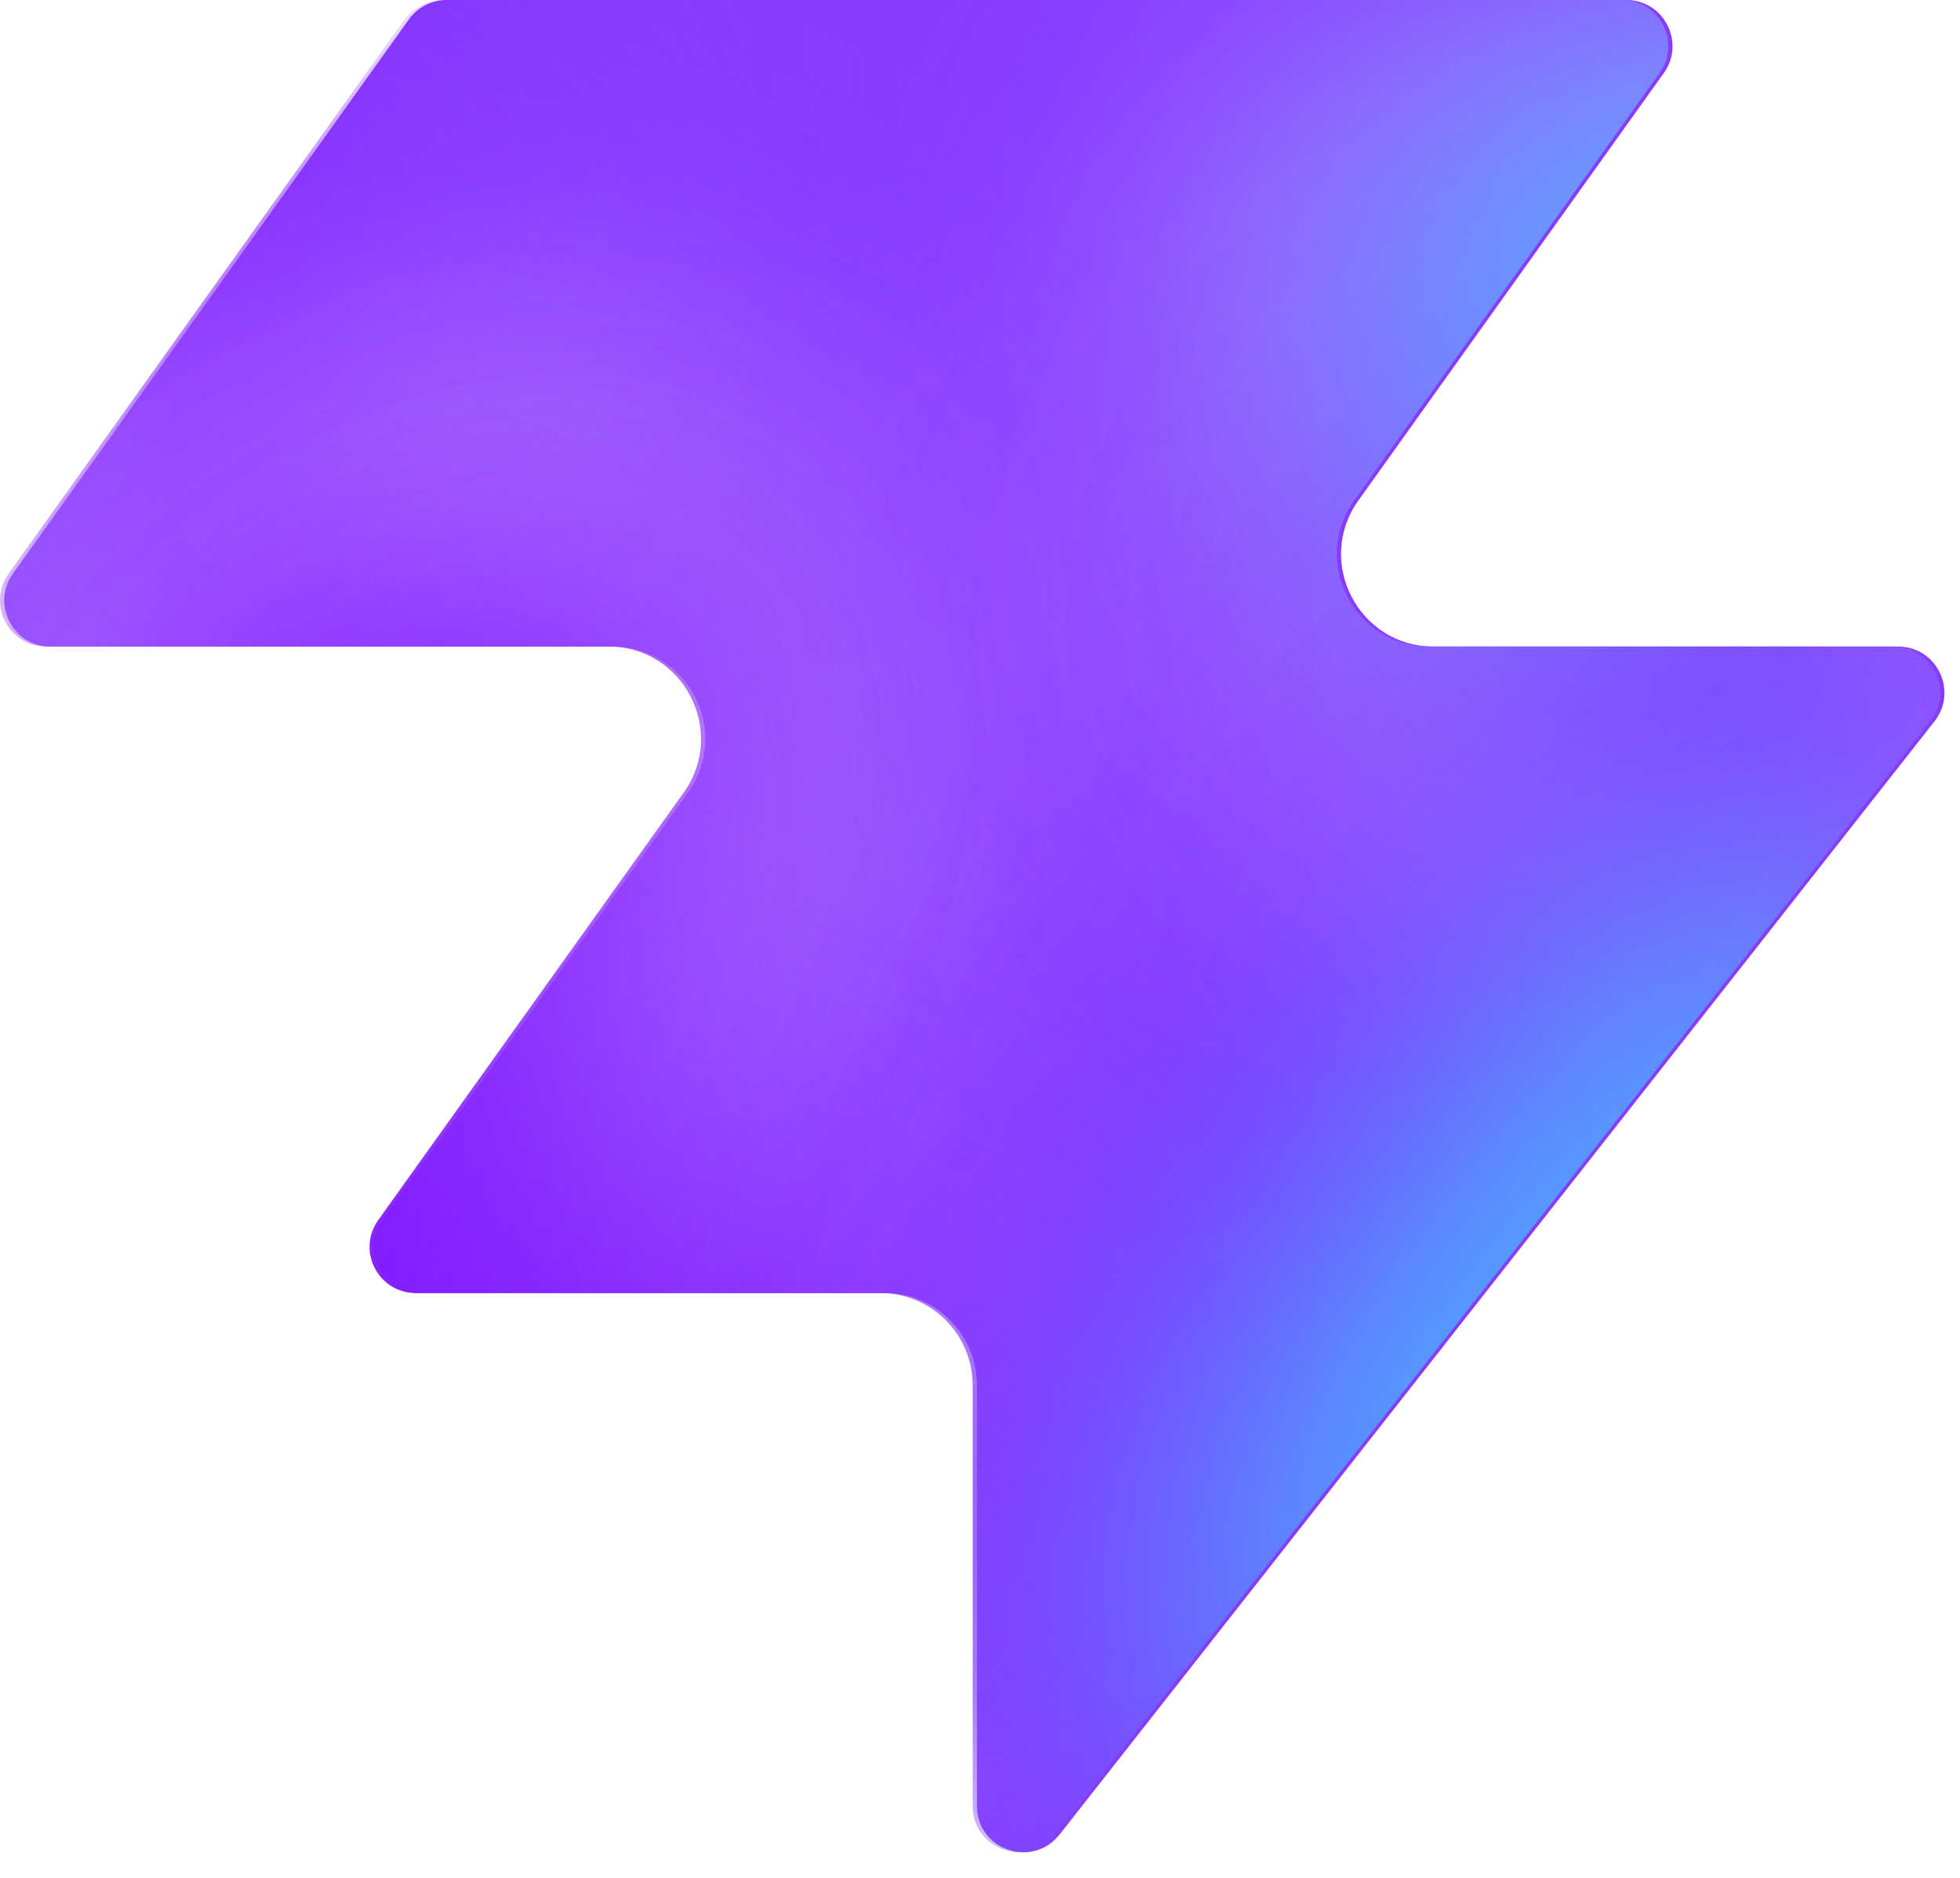
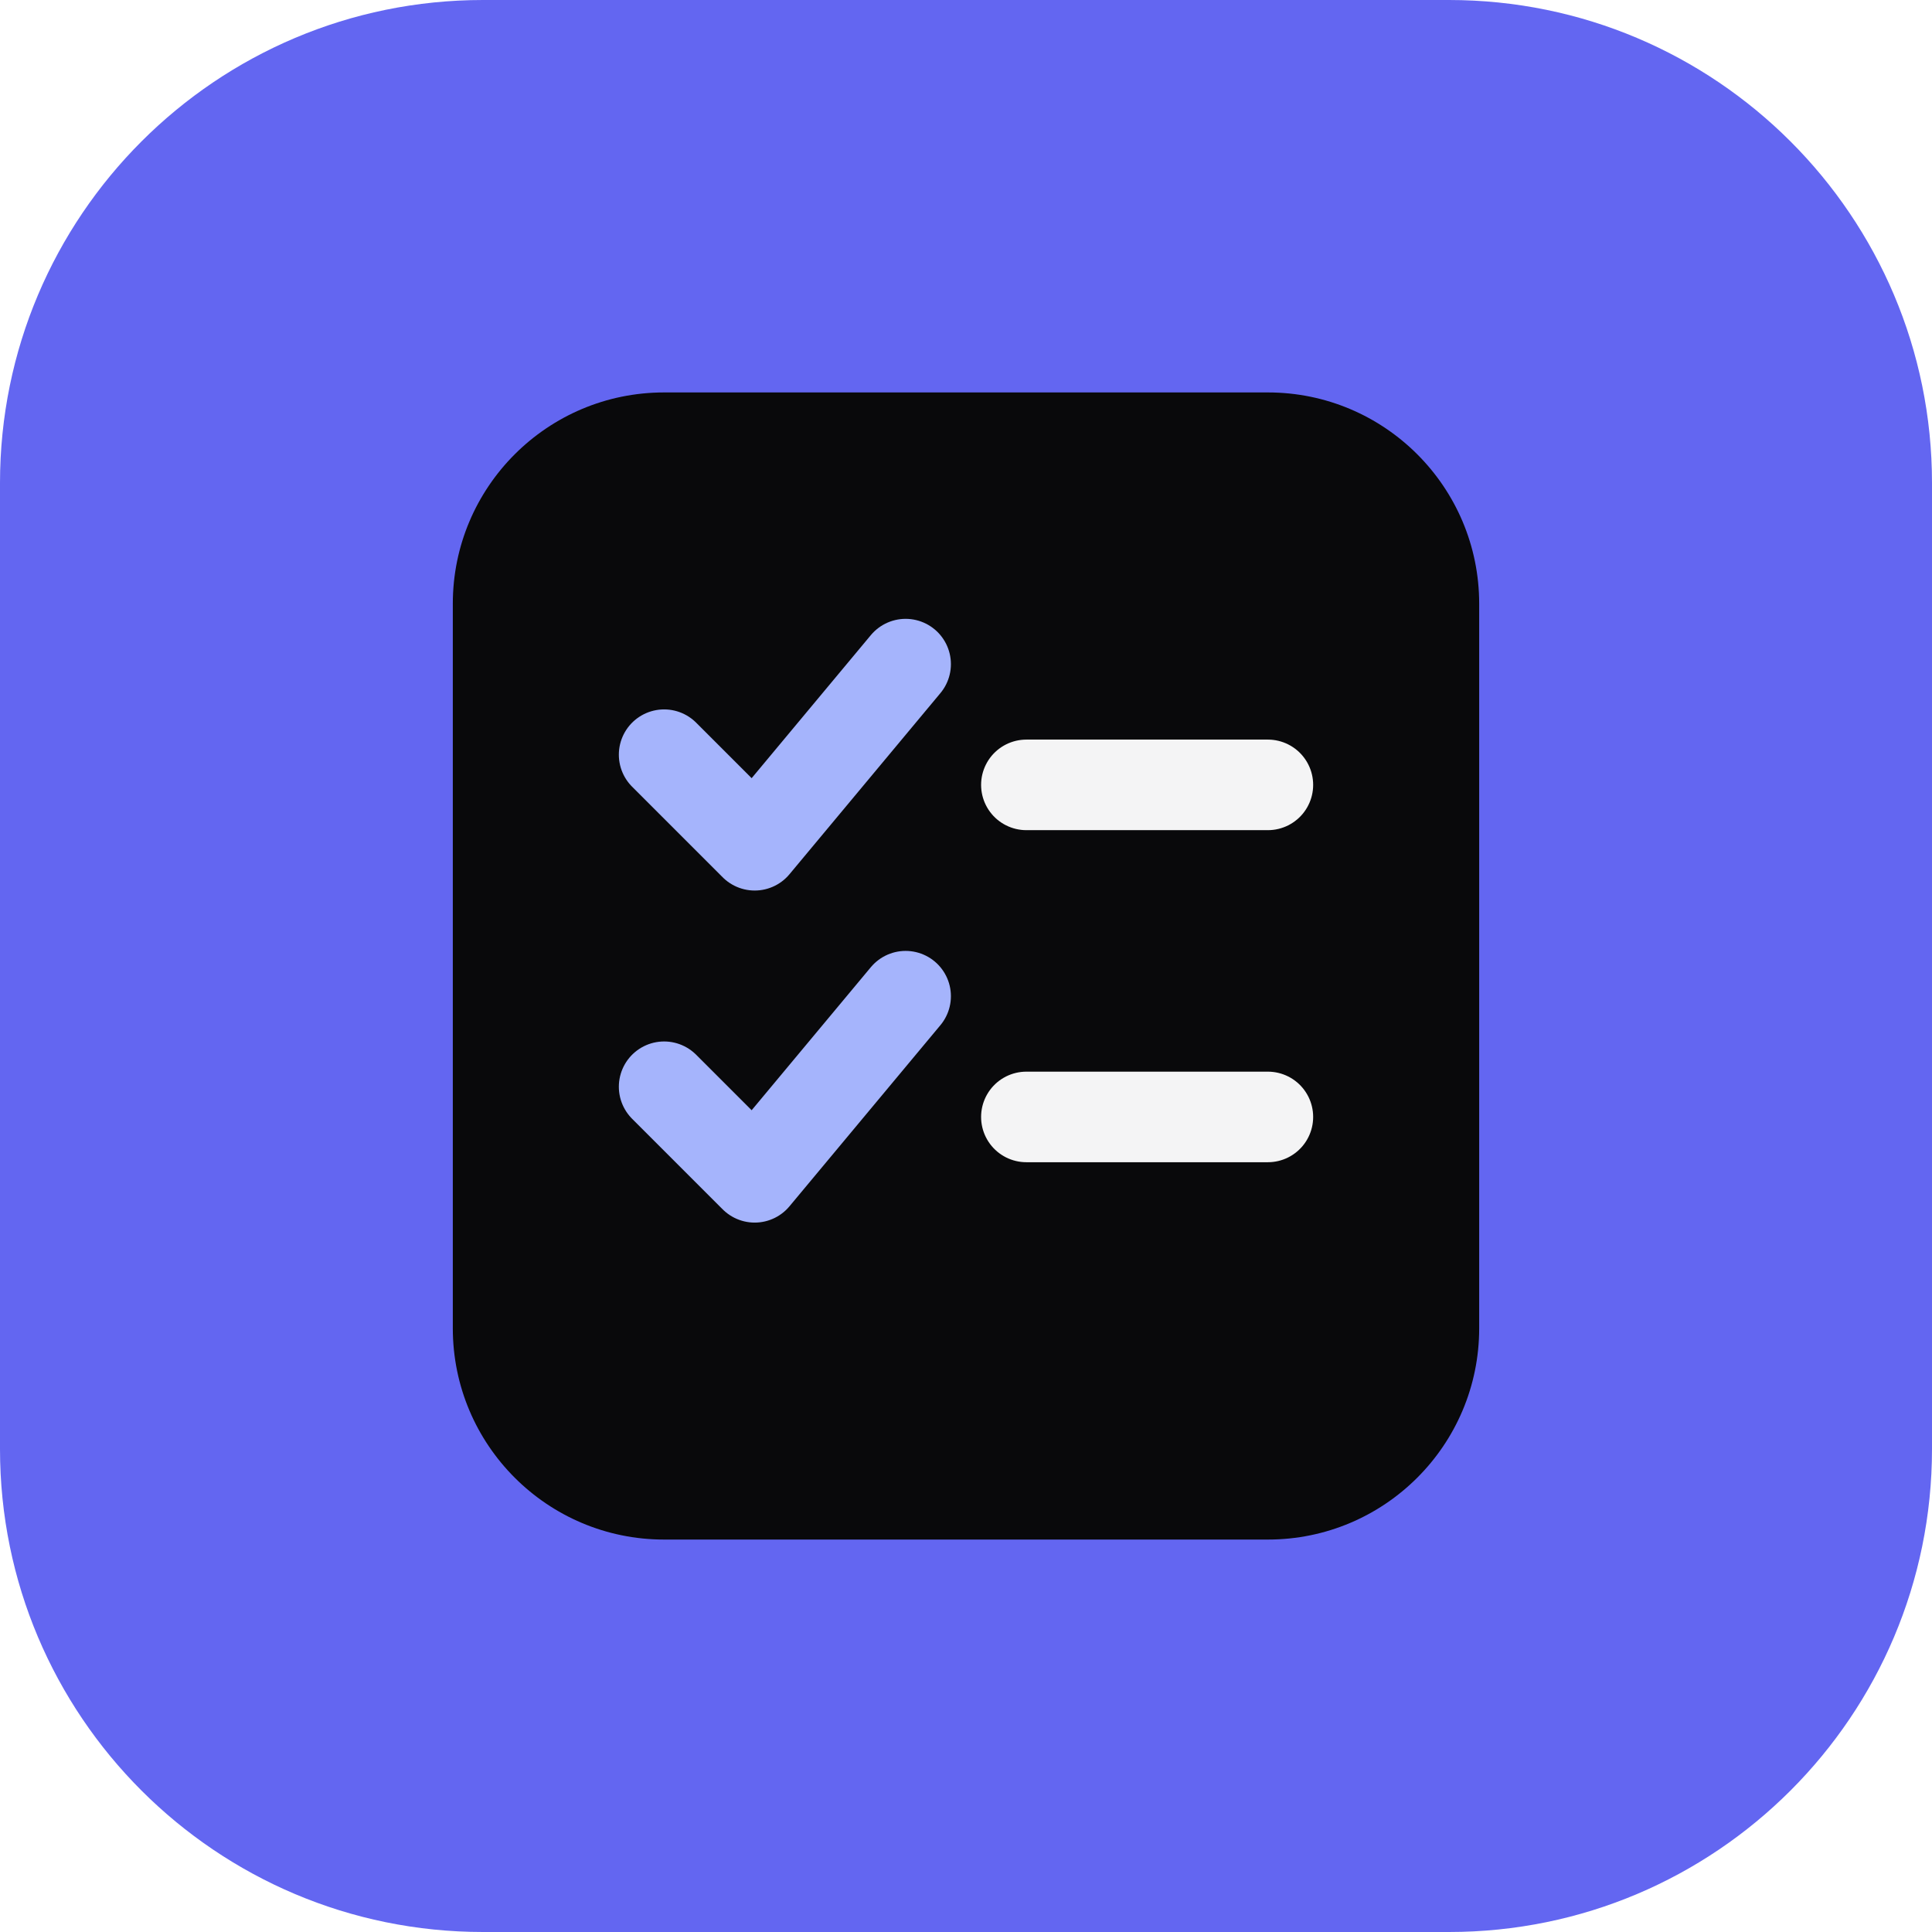
- <svg xmlns="http://www.w3.org/2000/svg" width="48" height="46" fill="none" viewBox="0 0 48 46">
-   <path fill="#863bff" d="M25.946 44.938c-.664.845-2.021.375-2.021-.698V33.937a2.26 2.26 0 0 0-2.262-2.262H10.287c-.92 0-1.456-1.04-.92-1.788l7.48-10.471c1.07-1.497 0-3.578-1.842-3.578H1.237c-.92 0-1.456-1.04-.92-1.788L10.013.474c.214-.297.556-.474.92-.474h28.894c.92 0 1.456 1.04.92 1.788l-7.48 10.471c-1.07 1.498 0 3.579 1.842 3.579h11.377c.943 0 1.473 1.088.89 1.83L25.947 44.94z" style="fill:#863bff;fill:color(display-p3 .525 .23 1);fill-opacity:1" />
-   <mask id="a" width="48" height="46" x="0" y="0" maskUnits="userSpaceOnUse" style="mask-type:alpha">
-     <path fill="#000" d="M25.842 44.938c-.664.844-2.021.375-2.021-.698V33.937a2.26 2.26 0 0 0-2.262-2.262H10.183c-.92 0-1.456-1.04-.92-1.788l7.48-10.471c1.07-1.498 0-3.579-1.842-3.579H1.133c-.92 0-1.456-1.04-.92-1.787L9.91.473c.214-.297.556-.474.92-.474h28.894c.92 0 1.456 1.04.92 1.788l-7.48 10.471c-1.07 1.498 0 3.578 1.842 3.578h11.377c.943 0 1.473 1.088.89 1.832L25.843 44.94z" style="fill:#000;fill-opacity:1" />
-   </mask>
-   <g mask="url(#a)">
-     <g filter="url(#b)">
-       <ellipse cx="5.508" cy="14.704" fill="#ede6ff" rx="5.508" ry="14.704" style="fill:#ede6ff;fill:color(display-p3 .927 .903 1);fill-opacity:1" transform="matrix(.00324 1 1 -.00324 -4.47 31.516)" />
-     </g>
-     <g filter="url(#c)">
-       <ellipse cx="10.399" cy="29.851" fill="#ede6ff" rx="10.399" ry="29.851" style="fill:#ede6ff;fill:color(display-p3 .927 .903 1);fill-opacity:1" transform="matrix(.00324 1 1 -.00324 -39.328 7.883)" />
-     </g>
-     <g filter="url(#d)">
-       <ellipse cx="5.508" cy="30.487" fill="#7e14ff" rx="5.508" ry="30.487" style="fill:#7e14ff;fill:color(display-p3 .492 .077 1);fill-opacity:1" transform="rotate(89.814 -25.913 -14.639)scale(1 -1)" />
-     </g>
-     <g filter="url(#e)">
-       <ellipse cx="5.508" cy="30.599" fill="#7e14ff" rx="5.508" ry="30.599" style="fill:#7e14ff;fill:color(display-p3 .492 .077 1);fill-opacity:1" transform="rotate(89.814 -32.644 -3.334)scale(1 -1)" />
-     </g>
-     <g filter="url(#f)">
-       <ellipse cx="5.508" cy="30.599" fill="#7e14ff" rx="5.508" ry="30.599" style="fill:#7e14ff;fill:color(display-p3 .492 .077 1);fill-opacity:1" transform="matrix(.00324 1 1 -.00324 -34.34 30.47)" />
-     </g>
-     <g filter="url(#g)">
-       <ellipse cx="14.072" cy="22.078" fill="#ede6ff" rx="14.072" ry="22.078" style="fill:#ede6ff;fill:color(display-p3 .927 .903 1);fill-opacity:1" transform="rotate(93.35 24.506 48.493)scale(-1 1)" />
-     </g>
-     <g filter="url(#h)">
-       <ellipse cx="3.47" cy="21.501" fill="#7e14ff" rx="3.47" ry="21.501" style="fill:#7e14ff;fill:color(display-p3 .492 .077 1);fill-opacity:1" transform="rotate(89.009 28.708 47.59)scale(-1 1)" />
-     </g>
-     <g filter="url(#i)">
-       <ellipse cx="3.47" cy="21.501" fill="#7e14ff" rx="3.47" ry="21.501" style="fill:#7e14ff;fill:color(display-p3 .492 .077 1);fill-opacity:1" transform="rotate(89.009 28.708 47.59)scale(-1 1)" />
-     </g>
-     <g filter="url(#j)">
-       <ellipse cx=".387" cy="8.972" fill="#7e14ff" rx="4.407" ry="29.108" style="fill:#7e14ff;fill:color(display-p3 .492 .077 1);fill-opacity:1" transform="rotate(39.51 .387 8.972)" />
-     </g>
-     <g filter="url(#k)">
-       <ellipse cx="47.523" cy="-6.092" fill="#7e14ff" rx="4.407" ry="29.108" style="fill:#7e14ff;fill:color(display-p3 .492 .077 1);fill-opacity:1" transform="rotate(37.892 47.523 -6.092)" />
-     </g>
-     <g filter="url(#l)">
-       <ellipse cx="41.412" cy="6.333" fill="#47bfff" rx="5.971" ry="9.665" style="fill:#47bfff;fill:color(display-p3 .28 .748 1);fill-opacity:1" transform="rotate(37.892 41.412 6.333)" />
-     </g>
-     <g filter="url(#m)">
-       <ellipse cx="-1.879" cy="38.332" fill="#7e14ff" rx="4.407" ry="29.108" style="fill:#7e14ff;fill:color(display-p3 .492 .077 1);fill-opacity:1" transform="rotate(37.892 -1.88 38.332)" />
-     </g>
-     <g filter="url(#n)">
-       <ellipse cx="-1.879" cy="38.332" fill="#7e14ff" rx="4.407" ry="29.108" style="fill:#7e14ff;fill:color(display-p3 .492 .077 1);fill-opacity:1" transform="rotate(37.892 -1.88 38.332)" />
-     </g>
-     <g filter="url(#o)">
-       <ellipse cx="35.651" cy="29.907" fill="#7e14ff" rx="4.407" ry="29.108" style="fill:#7e14ff;fill:color(display-p3 .492 .077 1);fill-opacity:1" transform="rotate(37.892 35.651 29.907)" />
-     </g>
-     <g filter="url(#p)">
-       <ellipse cx="38.418" cy="32.4" fill="#47bfff" rx="5.971" ry="15.297" style="fill:#47bfff;fill:color(display-p3 .28 .748 1);fill-opacity:1" transform="rotate(37.892 38.418 32.4)" />
-     </g>
-   </g>
-   <defs>
-     <filter id="b" width="60.045" height="41.654" x="-19.77" y="16.149" color-interpolation-filters="sRGB" filterUnits="userSpaceOnUse">
-       <feFlood flood-opacity="0" result="BackgroundImageFix" />
-       <feBlend in="SourceGraphic" in2="BackgroundImageFix" result="shape" />
-       <feGaussianBlur result="effect1_foregroundBlur_2002_17158" stdDeviation="7.659" />
-     </filter>
-     <filter id="c" width="90.34" height="51.437" x="-54.613" y="-7.533" color-interpolation-filters="sRGB" filterUnits="userSpaceOnUse">
-       <feFlood flood-opacity="0" result="BackgroundImageFix" />
-       <feBlend in="SourceGraphic" in2="BackgroundImageFix" result="shape" />
-       <feGaussianBlur result="effect1_foregroundBlur_2002_17158" stdDeviation="7.659" />
-     </filter>
-     <filter id="d" width="79.355" height="29.4" x="-49.64" y="2.03" color-interpolation-filters="sRGB" filterUnits="userSpaceOnUse">
-       <feFlood flood-opacity="0" result="BackgroundImageFix" />
-       <feBlend in="SourceGraphic" in2="BackgroundImageFix" result="shape" />
-       <feGaussianBlur result="effect1_foregroundBlur_2002_17158" stdDeviation="4.596" />
-     </filter>
-     <filter id="e" width="79.579" height="29.4" x="-45.045" y="20.029" color-interpolation-filters="sRGB" filterUnits="userSpaceOnUse">
-       <feFlood flood-opacity="0" result="BackgroundImageFix" />
-       <feBlend in="SourceGraphic" in2="BackgroundImageFix" result="shape" />
-       <feGaussianBlur result="effect1_foregroundBlur_2002_17158" stdDeviation="4.596" />
-     </filter>
-     <filter id="f" width="79.579" height="29.4" x="-43.513" y="21.178" color-interpolation-filters="sRGB" filterUnits="userSpaceOnUse">
-       <feFlood flood-opacity="0" result="BackgroundImageFix" />
-       <feBlend in="SourceGraphic" in2="BackgroundImageFix" result="shape" />
-       <feGaussianBlur result="effect1_foregroundBlur_2002_17158" stdDeviation="4.596" />
-     </filter>
-     <filter id="g" width="74.749" height="58.852" x="15.756" y="-17.901" color-interpolation-filters="sRGB" filterUnits="userSpaceOnUse">
-       <feFlood flood-opacity="0" result="BackgroundImageFix" />
-       <feBlend in="SourceGraphic" in2="BackgroundImageFix" result="shape" />
-       <feGaussianBlur result="effect1_foregroundBlur_2002_17158" stdDeviation="7.659" />
-     </filter>
-     <filter id="h" width="61.377" height="25.362" x="23.548" y="2.284" color-interpolation-filters="sRGB" filterUnits="userSpaceOnUse">
-       <feFlood flood-opacity="0" result="BackgroundImageFix" />
-       <feBlend in="SourceGraphic" in2="BackgroundImageFix" result="shape" />
-       <feGaussianBlur result="effect1_foregroundBlur_2002_17158" stdDeviation="4.596" />
-     </filter>
-     <filter id="i" width="61.377" height="25.362" x="23.548" y="2.284" color-interpolation-filters="sRGB" filterUnits="userSpaceOnUse">
-       <feFlood flood-opacity="0" result="BackgroundImageFix" />
-       <feBlend in="SourceGraphic" in2="BackgroundImageFix" result="shape" />
-       <feGaussianBlur result="effect1_foregroundBlur_2002_17158" stdDeviation="4.596" />
-     </filter>
-     <filter id="j" width="56.045" height="63.649" x="-27.636" y="-22.853" color-interpolation-filters="sRGB" filterUnits="userSpaceOnUse">
-       <feFlood flood-opacity="0" result="BackgroundImageFix" />
-       <feBlend in="SourceGraphic" in2="BackgroundImageFix" result="shape" />
-       <feGaussianBlur result="effect1_foregroundBlur_2002_17158" stdDeviation="4.596" />
-     </filter>
-     <filter id="k" width="54.814" height="64.646" x="20.116" y="-38.415" color-interpolation-filters="sRGB" filterUnits="userSpaceOnUse">
-       <feFlood flood-opacity="0" result="BackgroundImageFix" />
-       <feBlend in="SourceGraphic" in2="BackgroundImageFix" result="shape" />
-       <feGaussianBlur result="effect1_foregroundBlur_2002_17158" stdDeviation="4.596" />
-     </filter>
-     <filter id="l" width="33.541" height="35.313" x="24.641" y="-11.323" color-interpolation-filters="sRGB" filterUnits="userSpaceOnUse">
-       <feFlood flood-opacity="0" result="BackgroundImageFix" />
-       <feBlend in="SourceGraphic" in2="BackgroundImageFix" result="shape" />
-       <feGaussianBlur result="effect1_foregroundBlur_2002_17158" stdDeviation="4.596" />
-     </filter>
-     <filter id="m" width="54.814" height="64.646" x="-29.286" y="6.009" color-interpolation-filters="sRGB" filterUnits="userSpaceOnUse">
-       <feFlood flood-opacity="0" result="BackgroundImageFix" />
-       <feBlend in="SourceGraphic" in2="BackgroundImageFix" result="shape" />
-       <feGaussianBlur result="effect1_foregroundBlur_2002_17158" stdDeviation="4.596" />
-     </filter>
-     <filter id="n" width="54.814" height="64.646" x="-29.286" y="6.009" color-interpolation-filters="sRGB" filterUnits="userSpaceOnUse">
-       <feFlood flood-opacity="0" result="BackgroundImageFix" />
-       <feBlend in="SourceGraphic" in2="BackgroundImageFix" result="shape" />
-       <feGaussianBlur result="effect1_foregroundBlur_2002_17158" stdDeviation="4.596" />
-     </filter>
-     <filter id="o" width="54.814" height="64.646" x="8.244" y="-2.416" color-interpolation-filters="sRGB" filterUnits="userSpaceOnUse">
-       <feFlood flood-opacity="0" result="BackgroundImageFix" />
-       <feBlend in="SourceGraphic" in2="BackgroundImageFix" result="shape" />
-       <feGaussianBlur result="effect1_foregroundBlur_2002_17158" stdDeviation="4.596" />
-     </filter>
-     <filter id="p" width="39.409" height="43.623" x="18.713" y="10.588" color-interpolation-filters="sRGB" filterUnits="userSpaceOnUse">
-       <feFlood flood-opacity="0" result="BackgroundImageFix" />
-       <feBlend in="SourceGraphic" in2="BackgroundImageFix" result="shape" />
-       <feGaussianBlur result="effect1_foregroundBlur_2002_17158" stdDeviation="4.596" />
-     </filter>
-   </defs>
+ <svg xmlns="http://www.w3.org/2000/svg" viewBox="0 0 64 64" fill="none">
+   <rect width="64" height="64" rx="16" fill="#6366F1" />
+   <rect x="15" y="13" width="34" height="38" rx="7" fill="#09090B" />
+   <path d="M22 25L25 28L30 22" stroke="#A5B4FC" stroke-width="3" stroke-linecap="round" stroke-linejoin="round" />
+   <path d="M34 26H42" stroke="#F4F4F5" stroke-width="3" stroke-linecap="round" />
+   <path d="M22 36L25 39L30 33" stroke="#A5B4FC" stroke-width="3" stroke-linecap="round" stroke-linejoin="round" />
+   <path d="M34 37H42" stroke="#F4F4F5" stroke-width="3" stroke-linecap="round" />
</svg>
